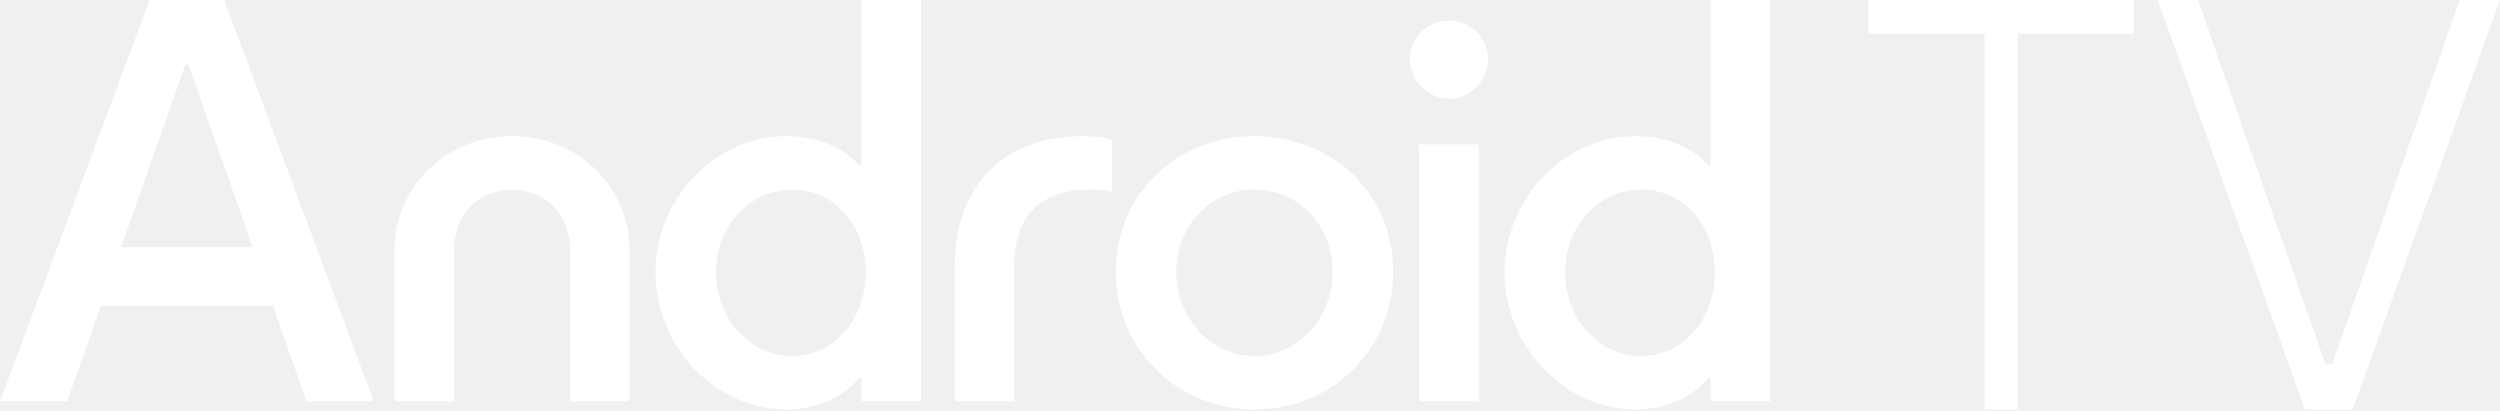
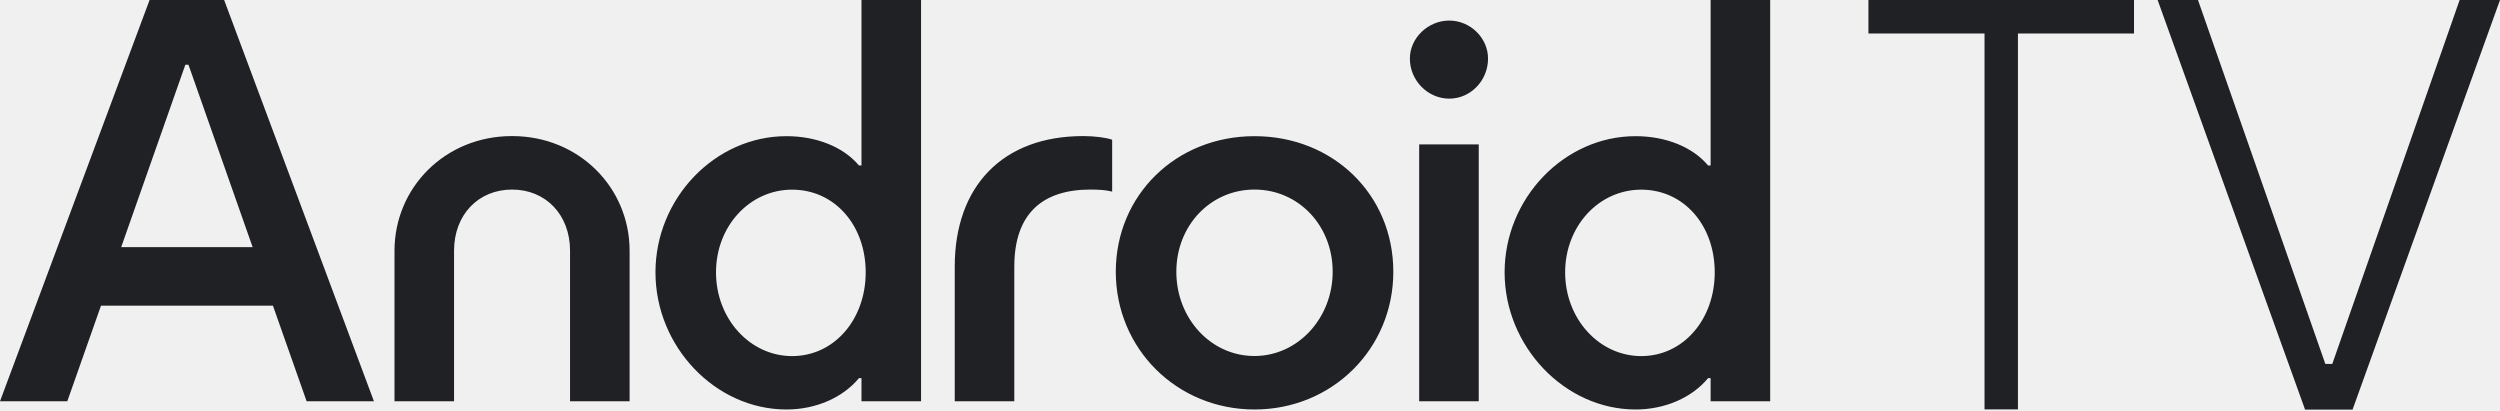
- <svg xmlns="http://www.w3.org/2000/svg" width="100%" height="100%" viewBox="0 0 2552 419" fill="none">
-   <path d="M1597.71 277.967C1597.71 230.765 1632.06 193.528 1675.4 193.528C1718.74 193.528 1750.45 229.716 1750.45 277.967C1750.45 326.218 1718.21 363.456 1675.4 363.456C1632.59 363.456 1597.71 325.694 1597.71 277.967ZM1448.67 409.609H1509.45V147.376H1448.67V409.609ZM1439.15 59.789C1439.15 82.341 1457.65 100.698 1479.32 100.698C1500.99 100.698 1518.96 82.341 1518.96 59.789C1518.96 38.81 1500.99 20.978 1479.32 20.978C1457.65 20.978 1439.15 38.81 1439.15 59.789ZM1200.79 277.443C1200.79 230.241 1235.67 193.528 1280.59 193.528C1325.52 193.528 1360.41 230.241 1360.41 277.443C1360.41 324.645 1324.99 363.456 1280.59 363.456C1236.2 363.456 1200.79 325.169 1200.79 277.443ZM1138.96 277.443C1138.96 356.113 1201.32 418 1280.59 418C1359.88 418 1422.24 356.113 1422.24 277.443C1422.24 198.773 1360.94 138.983 1280.59 138.983C1200.26 138.983 1138.96 199.297 1138.96 277.443ZM974.583 409.609H1035.37V272.199C1035.37 217.653 1064.43 193.528 1113.06 193.528C1122.05 193.528 1128.91 194.052 1135.26 195.625V142.655C1128.91 140.557 1117.82 138.983 1105.65 138.983C1023.21 138.983 974.583 190.381 974.583 272.199V409.609ZM730.94 277.967C730.94 230.765 765.293 193.528 808.63 193.528C851.97 193.528 883.685 229.716 883.685 277.967C883.685 326.218 851.44 363.456 808.63 363.456C765.821 363.456 730.94 325.694 730.94 277.967ZM669.103 277.967C669.103 354.015 730.411 418 802.823 418C832.938 418 860.426 405.937 876.808 386.008H879.457V409.609H940.229V0H879.457V168.878H876.808C860.956 149.997 833.468 138.983 802.823 138.983C729.882 138.983 669.103 202.444 669.103 277.967ZM402.731 409.609H463.51V255.94C463.51 219.227 488.35 193.528 522.703 193.528C557.058 193.528 581.897 219.227 581.897 255.94V409.609H642.677V255.94C642.677 191.955 591.411 138.983 522.703 138.983C453.996 138.983 402.731 191.955 402.731 255.94V409.609ZM123.673 252.269L189.209 66.083H192.38L257.916 252.269H123.673ZM0 409.609H68.707L103.062 312.057H278.529L312.882 409.609H381.589L228.848 0H152.742L0 409.609ZM1669.58 418C1699.71 418 1727.2 405.937 1743.58 386.008H1746.22V409.609H1807V0H1746.22V168.878H1743.58C1727.73 149.997 1700.24 138.983 1669.58 138.983C1596.65 138.983 1535.88 202.444 1535.88 277.967C1535.88 353.49 1597.18 418 1669.58 418Z" fill="white" />
-   <path d="M2510.82 0L2380.83 371.465H2373.71L2243.72 0H2202.54L2353.04 418.089H2364.56H2390.15H2401.51L2552 0H2510.82Z" fill="white" />
-   <path d="M2178.31 0H1907.31V34.203H2025.78V417.919H2059.84V34.203H2178.31V0Z" fill="white" />
+ <svg xmlns="http://www.w3.org/2000/svg" version="1.1" id="Layer_1" x="0px" y="0px" viewBox="0 0 2552 419" style="enable-background:new 0 0 2552 419;" xml:space="preserve">
+   <style type="text/css">
+ 	.st0{fill:#202124;}
+ </style>
+   <g>
+     <path class="st0" d="M1597.7,278c0-47.2,34.4-84.4,77.7-84.4s75,36.2,75,84.4s-32.2,85.5-75,85.5   C1632.6,363.5,1597.7,325.7,1597.7,278z M1448.7,409.6h60.8V147.4h-60.8V409.6z M1439.2,59.8c0,22.6,18.5,40.9,40.2,40.9   c21.7,0,39.6-18.4,39.6-40.9c0-21-18-38.8-39.6-38.8C1457.7,21,1439.2,38.8,1439.2,59.8z M1200.8,277.4c0-47.2,34.9-83.9,79.8-83.9   c44.9,0,79.8,36.7,79.8,83.9s-35.4,86-79.8,86C1236.2,363.5,1200.8,325.2,1200.8,277.4z M1139,277.4c0,78.7,62.4,140.6,141.6,140.6   c79.3,0,141.7-61.9,141.7-140.6S1360.9,139,1280.6,139C1200.3,139,1139,199.3,1139,277.4z M974.6,409.6h60.8V272.2   c0-54.5,29.1-78.7,77.7-78.7c9,0,15.8,0.5,22.2,2.1v-53c-6.3-2.1-17.4-3.7-29.6-3.7c-82.4,0-131.1,51.4-131.1,133.2V409.6z    M730.9,278c0-47.2,34.4-84.4,77.7-84.4c43.3,0,75.1,36.2,75.1,84.4s-32.2,85.5-75.1,85.5C765.8,363.5,730.9,325.7,730.9,278z    M669.1,278c0,76,61.3,140,133.7,140c30.1,0,57.6-12.1,74-32h2.6v23.6h60.8V0h-60.8v168.9h-2.6C861,150,833.5,139,802.8,139   C729.9,139,669.1,202.4,669.1,278z M402.7,409.6h60.8V255.9c0-36.7,24.8-62.4,59.2-62.4c34.4,0,59.2,25.7,59.2,62.4v153.7h60.8   V255.9c0-64-51.3-117-120-117c-68.7,0-120,53-120,117V409.6z M123.7,252.3l65.5-186.2h3.2l65.5,186.2H123.7z M0,409.6h68.7   l34.4-97.6h175.5l34.4,97.6h68.7L228.8,0h-76.1L0,409.6z M1669.6,418c30.1,0,57.6-12.1,74-32h2.6v23.6h60.8V0h-60.8v168.9h-2.6   c-15.8-18.9-43.3-29.9-74-29.9c-72.9,0-133.7,63.5-133.7,139S1597.2,418,1669.6,418z" />
+     <path class="st0" d="M2510.8,0l-130,371.5h-7.1L2243.7,0h-41.2L2353,418.1h11.5h25.6h11.4L2552,0H2510.8z" />
+     <path class="st0" d="M2178.3,0h-271v34.2h118.5v383.7h34.1V34.2h118.5V0z" />
+   </g>
</svg>
